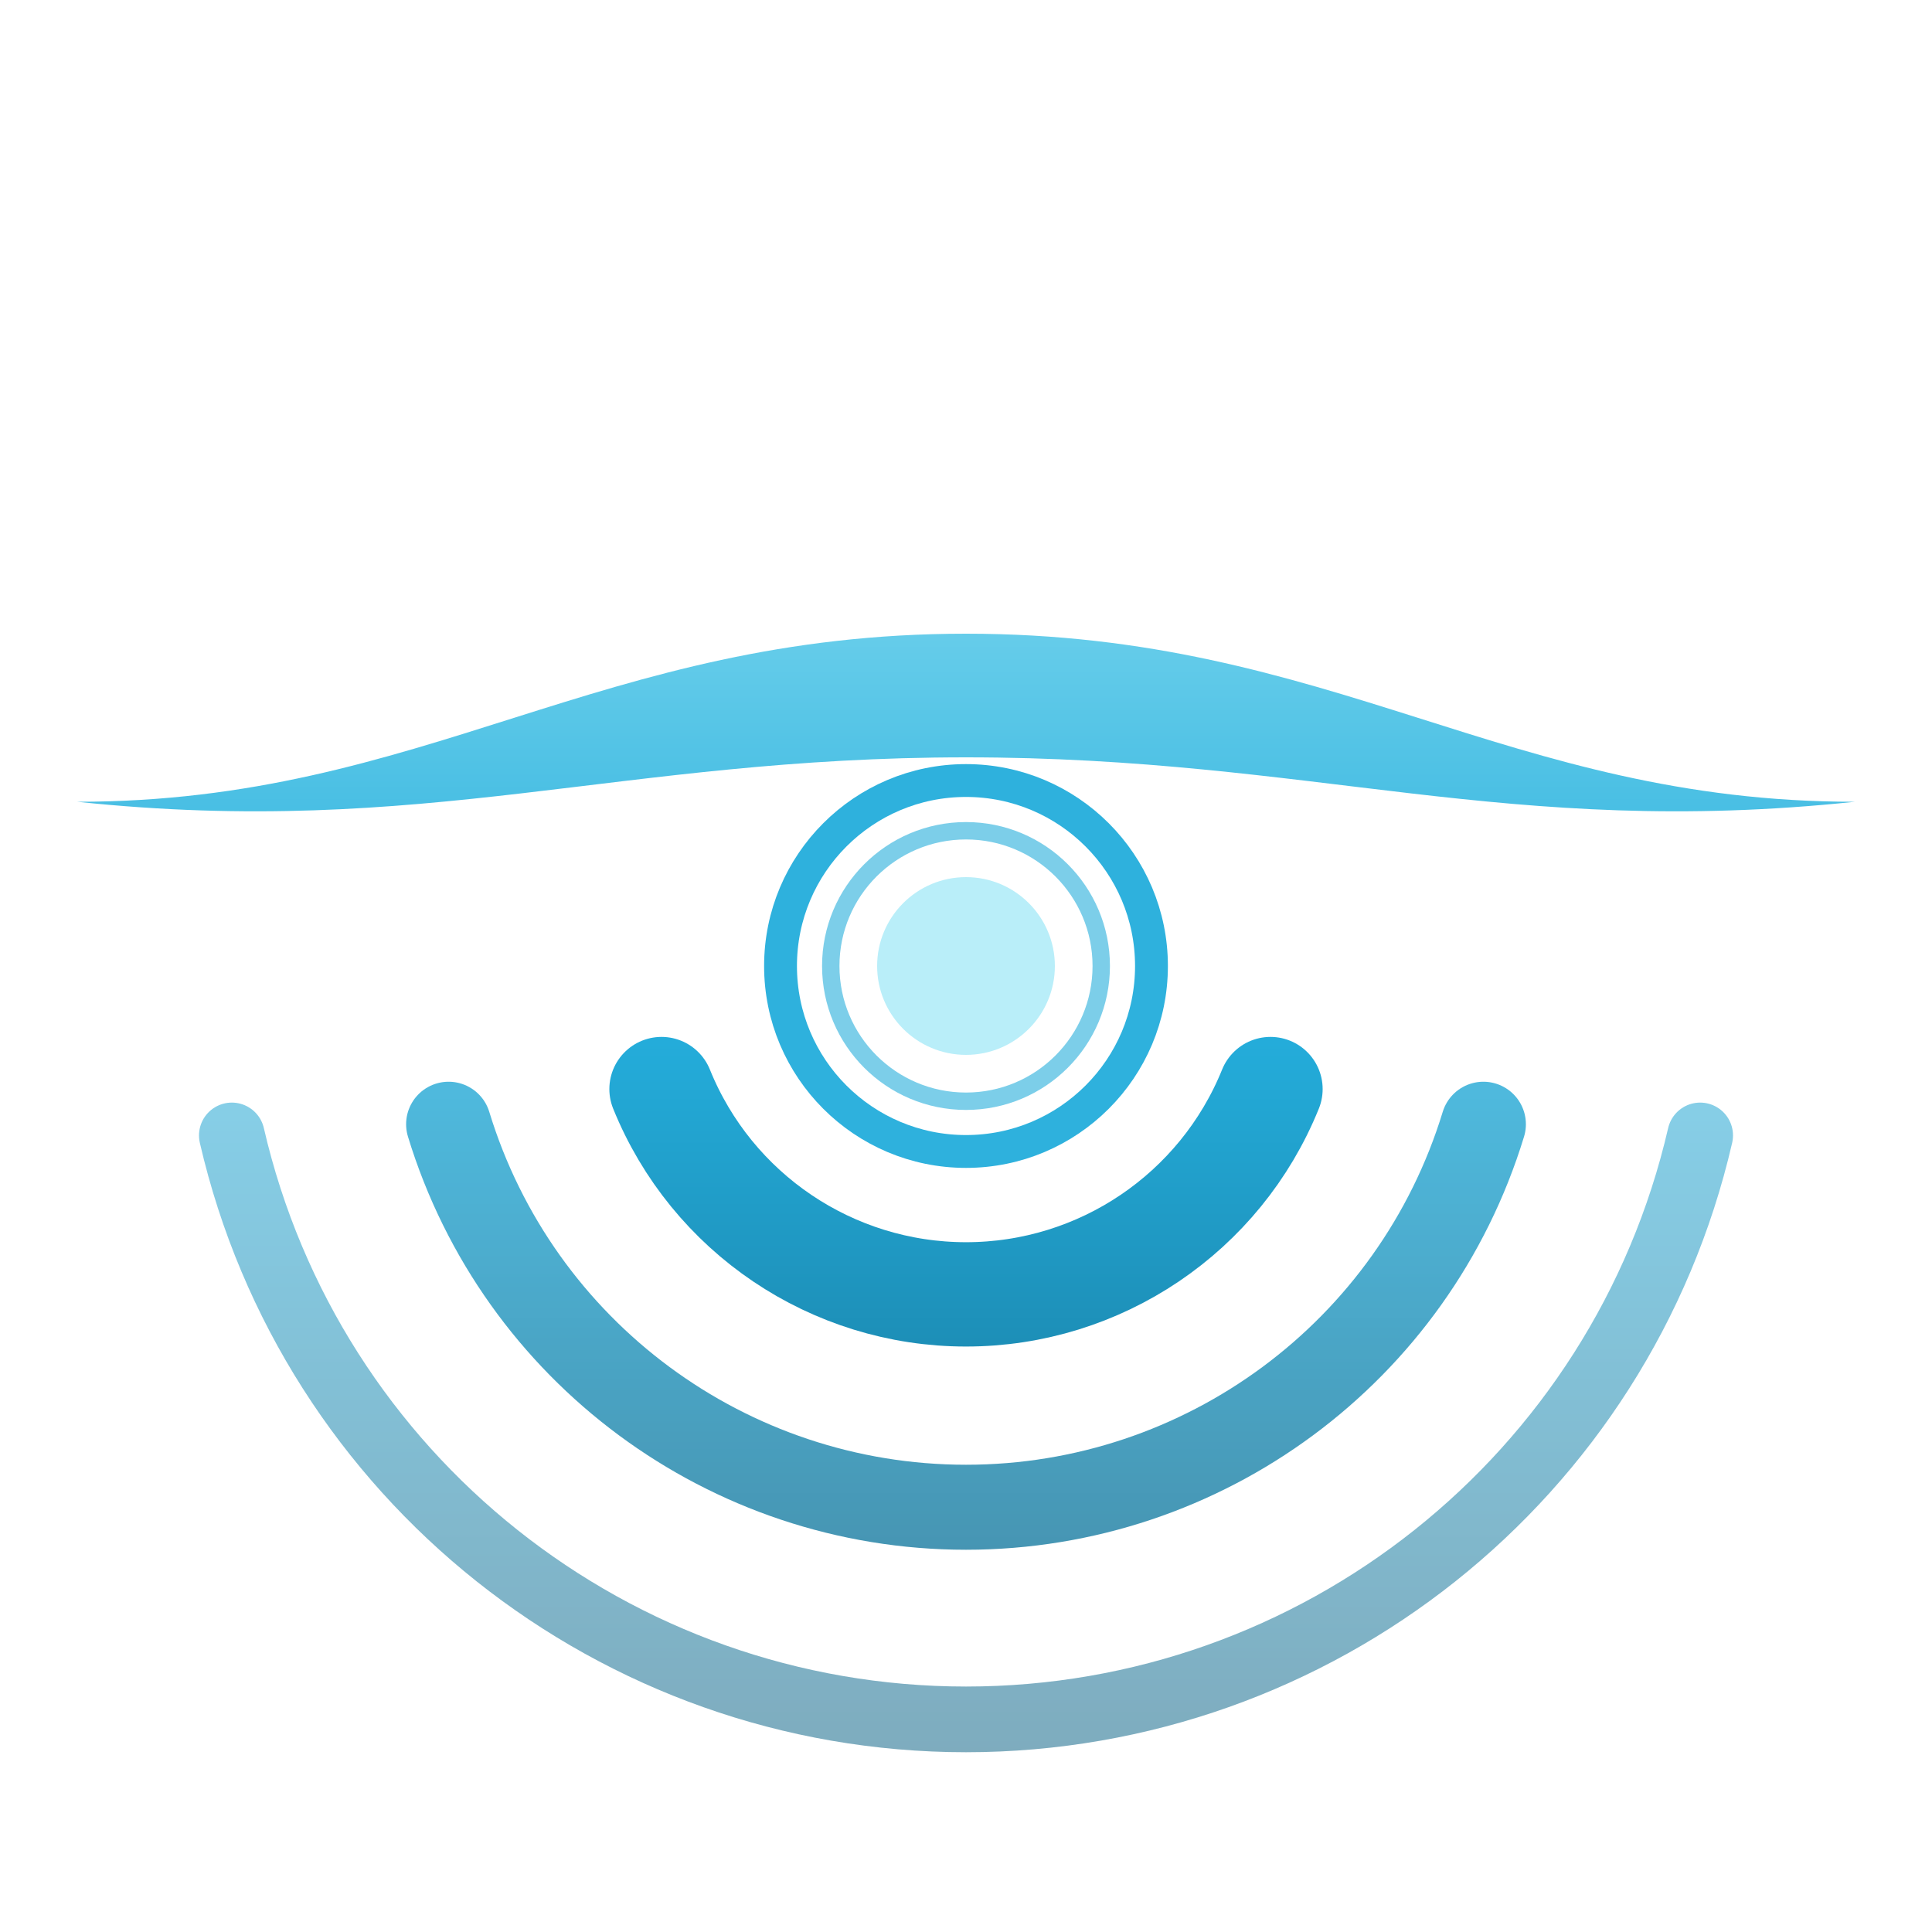
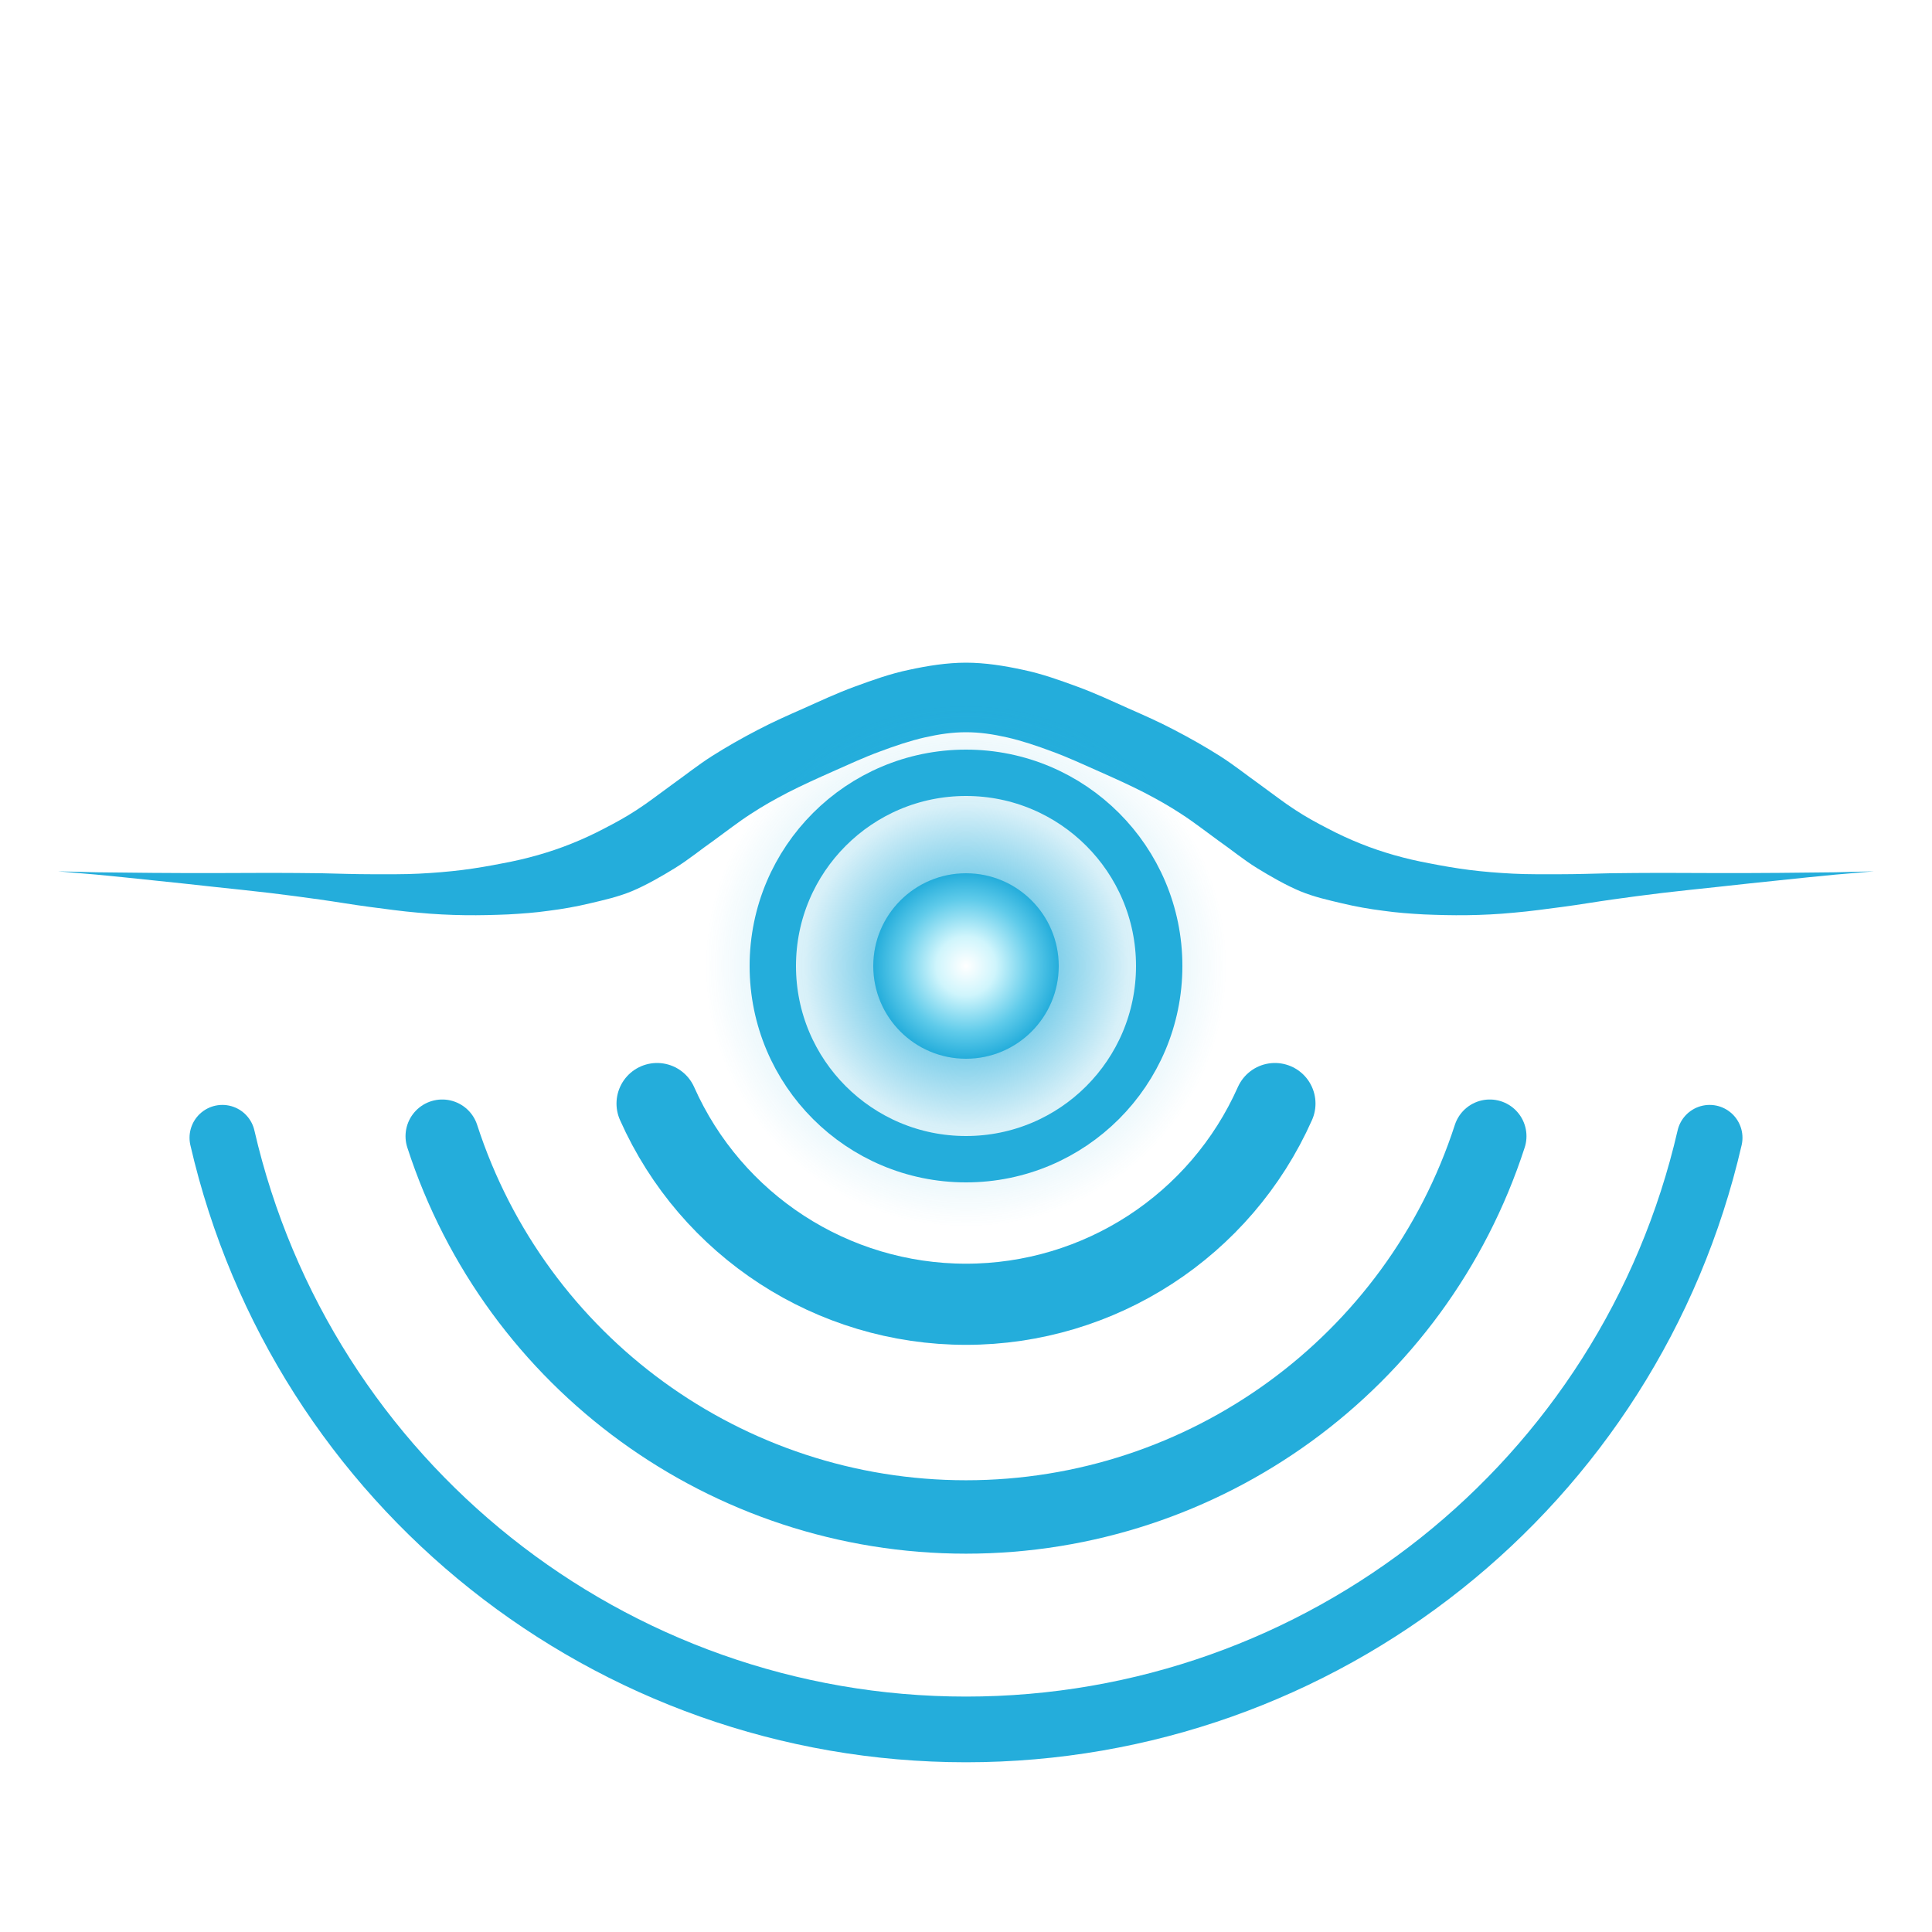
<svg xmlns="http://www.w3.org/2000/svg" viewBox="0 0 100 100" width="100" height="100">
  <defs>
-     <linearGradient id="mk-on-dark-g" gradientUnits="userSpaceOnUse" x1="0" y1="22" x2="0" y2="92">
-       <stop offset="0" stop-color="#88DDF2" />
-       <stop offset="0.45" stop-color="#24ADDB" />
-       <stop offset="1" stop-color="#136586" />
-     </linearGradient>
+     <radialGradient id="mk-on-dark-core" gradientUnits="userSpaceOnUse" cx="50.0" cy="50.0" r="4.8">
+       <stop offset="0" stop-color="#FFFFFF" />
+       <stop offset="0.32" stop-color="#CFF5FC" />
+       <stop offset="0.72" stop-color="#5FCBEA" />
+       <stop offset="1" stop-color="#24ADDB" />
+     </radialGradient>
+     <radialGradient id="mk-on-dark-halo" gradientUnits="userSpaceOnUse" cx="50.0" cy="50.0" r="13.5">
+       <stop offset="0.320" stop-color="#24ADDB" stop-opacity="0.62" />
+       <stop offset="0.62" stop-color="#24ADDB" stop-opacity="0.18" />
+       <stop offset="1" stop-color="#24ADDB" stop-opacity="0" />
+     </radialGradient>
  </defs>
-   <path d="M4,41.5 C22,41.5 31,32.8 50,32.8 C69,32.8 78,41.5 96,41.5 C78,43.4 68,39.2 50,39.2 C32,39.2 22,43.4 4,41.5 Z" fill="url(#mk-on-dark-g)" />
-   <path d="M65.76,56.37 A17,17 0 0 1 34.24,56.37" fill="none" stroke="url(#mk-on-dark-g)" stroke-width="5.4" stroke-linecap="round" opacity="1.0" />
-   <path d="M76.78,58.19 A28,28 0 0 1 23.22,58.19" fill="none" stroke="url(#mk-on-dark-g)" stroke-width="4.4" stroke-linecap="round" opacity="0.8" />
-   <path d="M88.00,58.77 A39,39 0 0 1 12.00,58.77" fill="none" stroke="url(#mk-on-dark-g)" stroke-width="3.4" stroke-linecap="round" opacity="0.55" />
-   <circle cx="50.0" cy="50.0" r="9.6" fill="none" stroke="#24ADDB" stroke-width="1.7" opacity="0.95" />
-   <circle cx="50.0" cy="50.0" r="7.0" fill="none" stroke="#24ADDB" stroke-width="0.9" opacity="0.6" />
-   <circle cx="50.0" cy="50.0" r="4.6" fill="#B9EEF9" />
+   <path d="M3.00,45.10 C3.33,45.13 4.19,45.20 5.00,45.27 C5.81,45.35 6.86,45.45 7.86,45.56 C8.87,45.66 10.03,45.79 11.04,45.90 C12.06,46.01 13.05,46.11 13.97,46.22 C14.89,46.33 15.70,46.44 16.56,46.56 C17.42,46.68 18.28,46.83 19.12,46.94 C19.97,47.05 20.81,47.17 21.64,47.24 C22.46,47.32 23.30,47.36 24.07,47.37 C24.85,47.38 25.57,47.36 26.30,47.33 C27.02,47.29 27.71,47.24 28.41,47.14 C29.12,47.05 29.81,46.93 30.52,46.76 C31.24,46.59 31.97,46.43 32.70,46.13 C33.44,45.82 34.24,45.36 34.94,44.93 C35.65,44.49 36.29,43.96 36.95,43.50 C37.60,43.03 38.22,42.54 38.86,42.13 C39.50,41.71 40.07,41.39 40.78,41.02 C41.48,40.66 42.32,40.28 43.11,39.93 C43.90,39.58 44.72,39.20 45.51,38.91 C46.31,38.61 47.11,38.34 47.86,38.17 C48.61,38.00 49.29,37.90 50.00,37.90 C50.71,37.90 51.39,38.00 52.14,38.17 C52.89,38.34 53.69,38.61 54.49,38.91 C55.28,39.20 56.10,39.58 56.89,39.93 C57.68,40.28 58.52,40.66 59.22,41.02 C59.93,41.39 60.50,41.71 61.14,42.13 C61.78,42.54 62.40,43.03 63.05,43.50 C63.71,43.96 64.35,44.49 65.06,44.93 C65.76,45.36 66.56,45.82 67.30,46.13 C68.03,46.43 68.76,46.59 69.48,46.76 C70.19,46.93 70.88,47.05 71.59,47.14 C72.29,47.24 72.98,47.29 73.70,47.33 C74.43,47.36 75.15,47.38 75.93,47.37 C76.70,47.36 77.54,47.32 78.36,47.24 C79.19,47.17 80.03,47.05 80.88,46.94 C81.72,46.83 82.58,46.68 83.44,46.56 C84.30,46.44 85.11,46.33 86.03,46.22 C86.95,46.11 87.94,46.01 88.96,45.90 C89.97,45.79 91.13,45.66 92.14,45.56 C93.14,45.45 94.19,45.35 95.00,45.27 C95.81,45.20 96.67,45.13 97.00,45.10 L97.00,45.10 C96.67,45.11 95.81,45.13 95.00,45.15 C94.18,45.16 93.13,45.17 92.11,45.18 C91.10,45.19 89.94,45.19 88.92,45.19 C87.89,45.19 86.90,45.18 85.97,45.18 C85.04,45.18 84.20,45.19 83.33,45.20 C82.46,45.22 81.59,45.25 80.75,45.25 C79.91,45.25 79.09,45.26 78.31,45.22 C77.53,45.18 76.79,45.12 76.07,45.03 C75.36,44.94 74.67,44.82 74.01,44.69 C73.36,44.57 72.76,44.43 72.16,44.26 C71.57,44.09 71.00,43.90 70.43,43.67 C69.85,43.44 69.27,43.17 68.70,42.87 C68.14,42.58 67.62,42.30 67.04,41.92 C66.45,41.54 65.85,41.07 65.20,40.60 C64.55,40.14 63.88,39.60 63.14,39.13 C62.40,38.66 61.57,38.19 60.78,37.78 C59.98,37.36 59.23,37.03 58.39,36.66 C57.56,36.29 56.67,35.87 55.76,35.54 C54.86,35.21 53.92,34.87 52.95,34.67 C51.99,34.46 50.98,34.30 50.00,34.30 C49.02,34.30 48.01,34.46 47.05,34.67 C46.08,34.87 45.14,35.21 44.24,35.54 C43.33,35.87 42.44,36.29 41.61,36.66 C40.77,37.03 40.02,37.36 39.22,37.78 C38.43,38.19 37.60,38.66 36.86,39.13 C36.12,39.60 35.45,40.14 34.80,40.60 C34.15,41.07 33.55,41.54 32.96,41.92 C32.38,42.30 31.86,42.58 31.30,42.87 C30.73,43.17 30.15,43.44 29.57,43.67 C29.00,43.90 28.43,44.09 27.84,44.26 C27.24,44.43 26.64,44.57 25.99,44.69 C25.33,44.82 24.64,44.94 23.93,45.03 C23.21,45.12 22.47,45.18 21.69,45.22 C20.91,45.26 20.09,45.25 19.25,45.25 C18.41,45.25 17.54,45.22 16.67,45.20 C15.80,45.19 14.96,45.18 14.03,45.18 C13.10,45.18 12.11,45.19 11.08,45.19 C10.06,45.19 8.90,45.19 7.89,45.18 C6.87,45.17 5.82,45.16 5.00,45.15 C4.19,45.13 3.33,45.11 3.00,45.10 Z" fill="#24ADDB" />
+   <path d="M65.99,57.12 A17.5,17.5 0 0 1 34.01,57.12" fill="none" stroke="#24ADDB" stroke-width="4.2" stroke-linecap="round" />
+   <path d="M77.11,58.81 A28.5,28.5 0 0 1 22.89,58.81" fill="none" stroke="#24ADDB" stroke-width="3.8" stroke-linecap="round" />
+   <path d="M88.49,58.89 A39.5,39.5 0 0 1 11.51,58.89" fill="none" stroke="#24ADDB" stroke-width="3.4" stroke-linecap="round" />
+   <circle cx="50.0" cy="50.0" r="13.5" fill="url(#mk-on-dark-halo)" />
+   <circle cx="50.0" cy="50.0" r="10.0" fill="none" stroke="#24ADDB" stroke-width="2.4" />
+   <circle cx="50.0" cy="50.0" r="4.8" fill="url(#mk-on-dark-core)" />
</svg>
